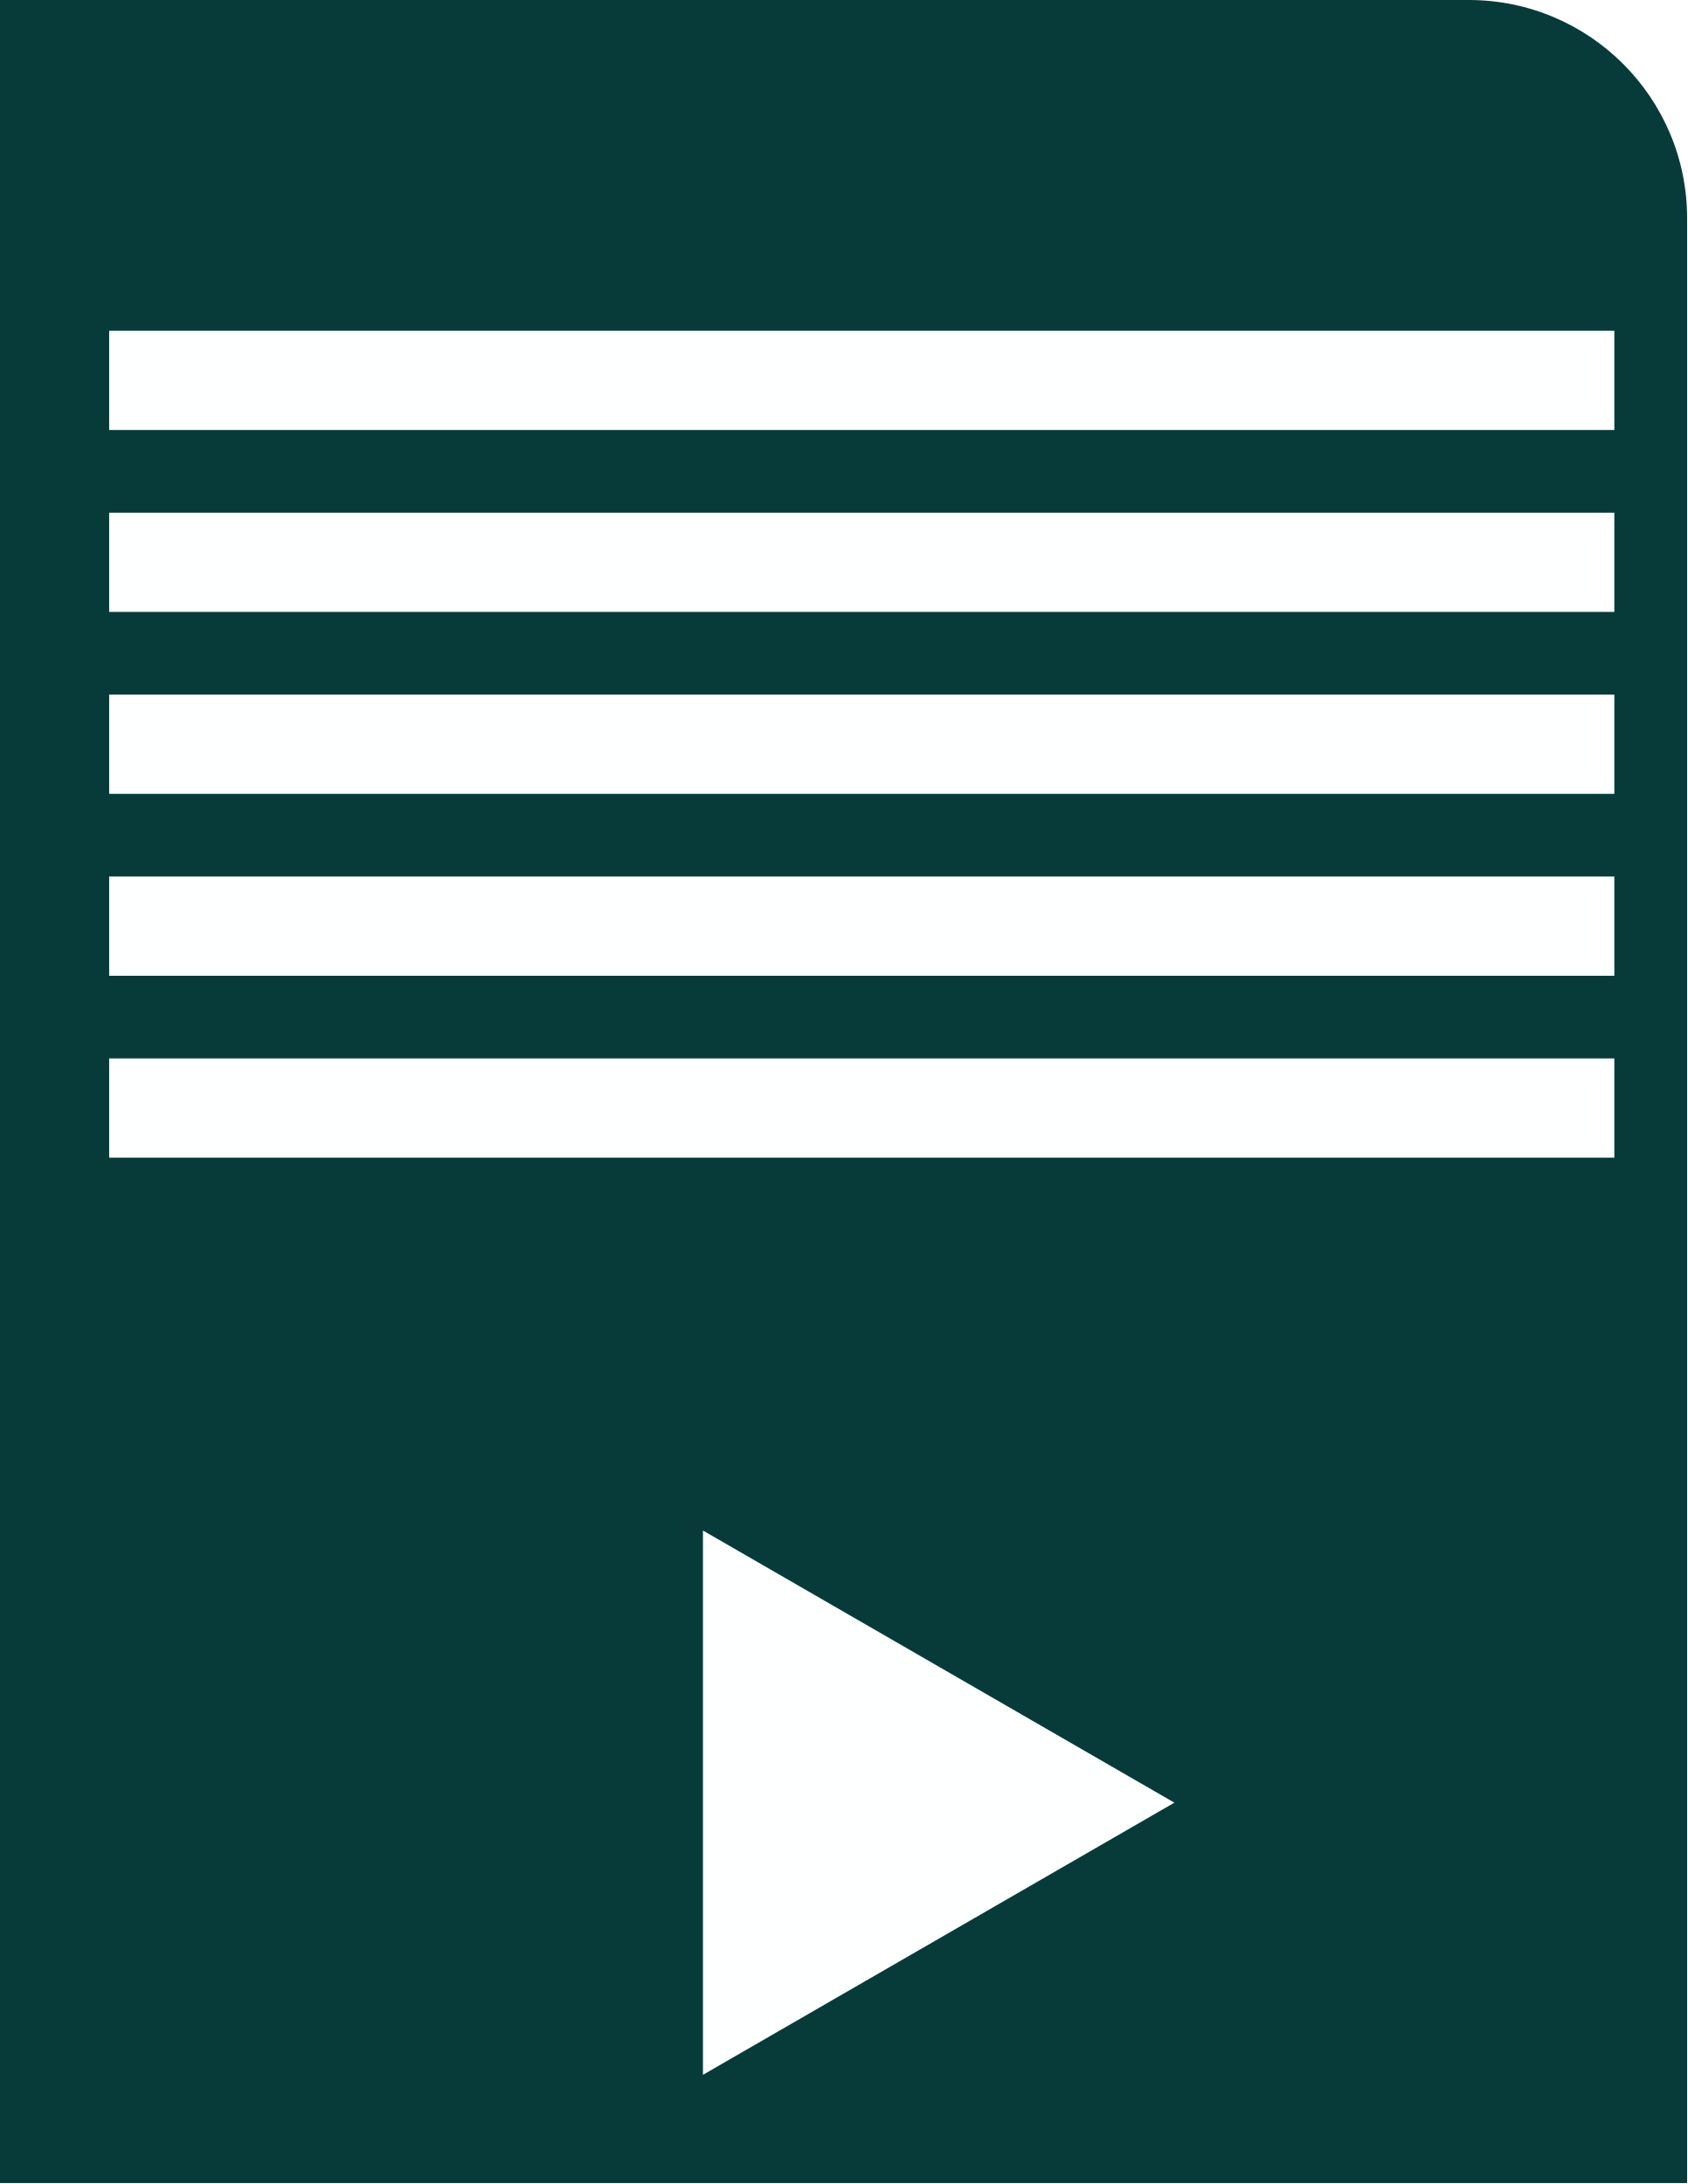
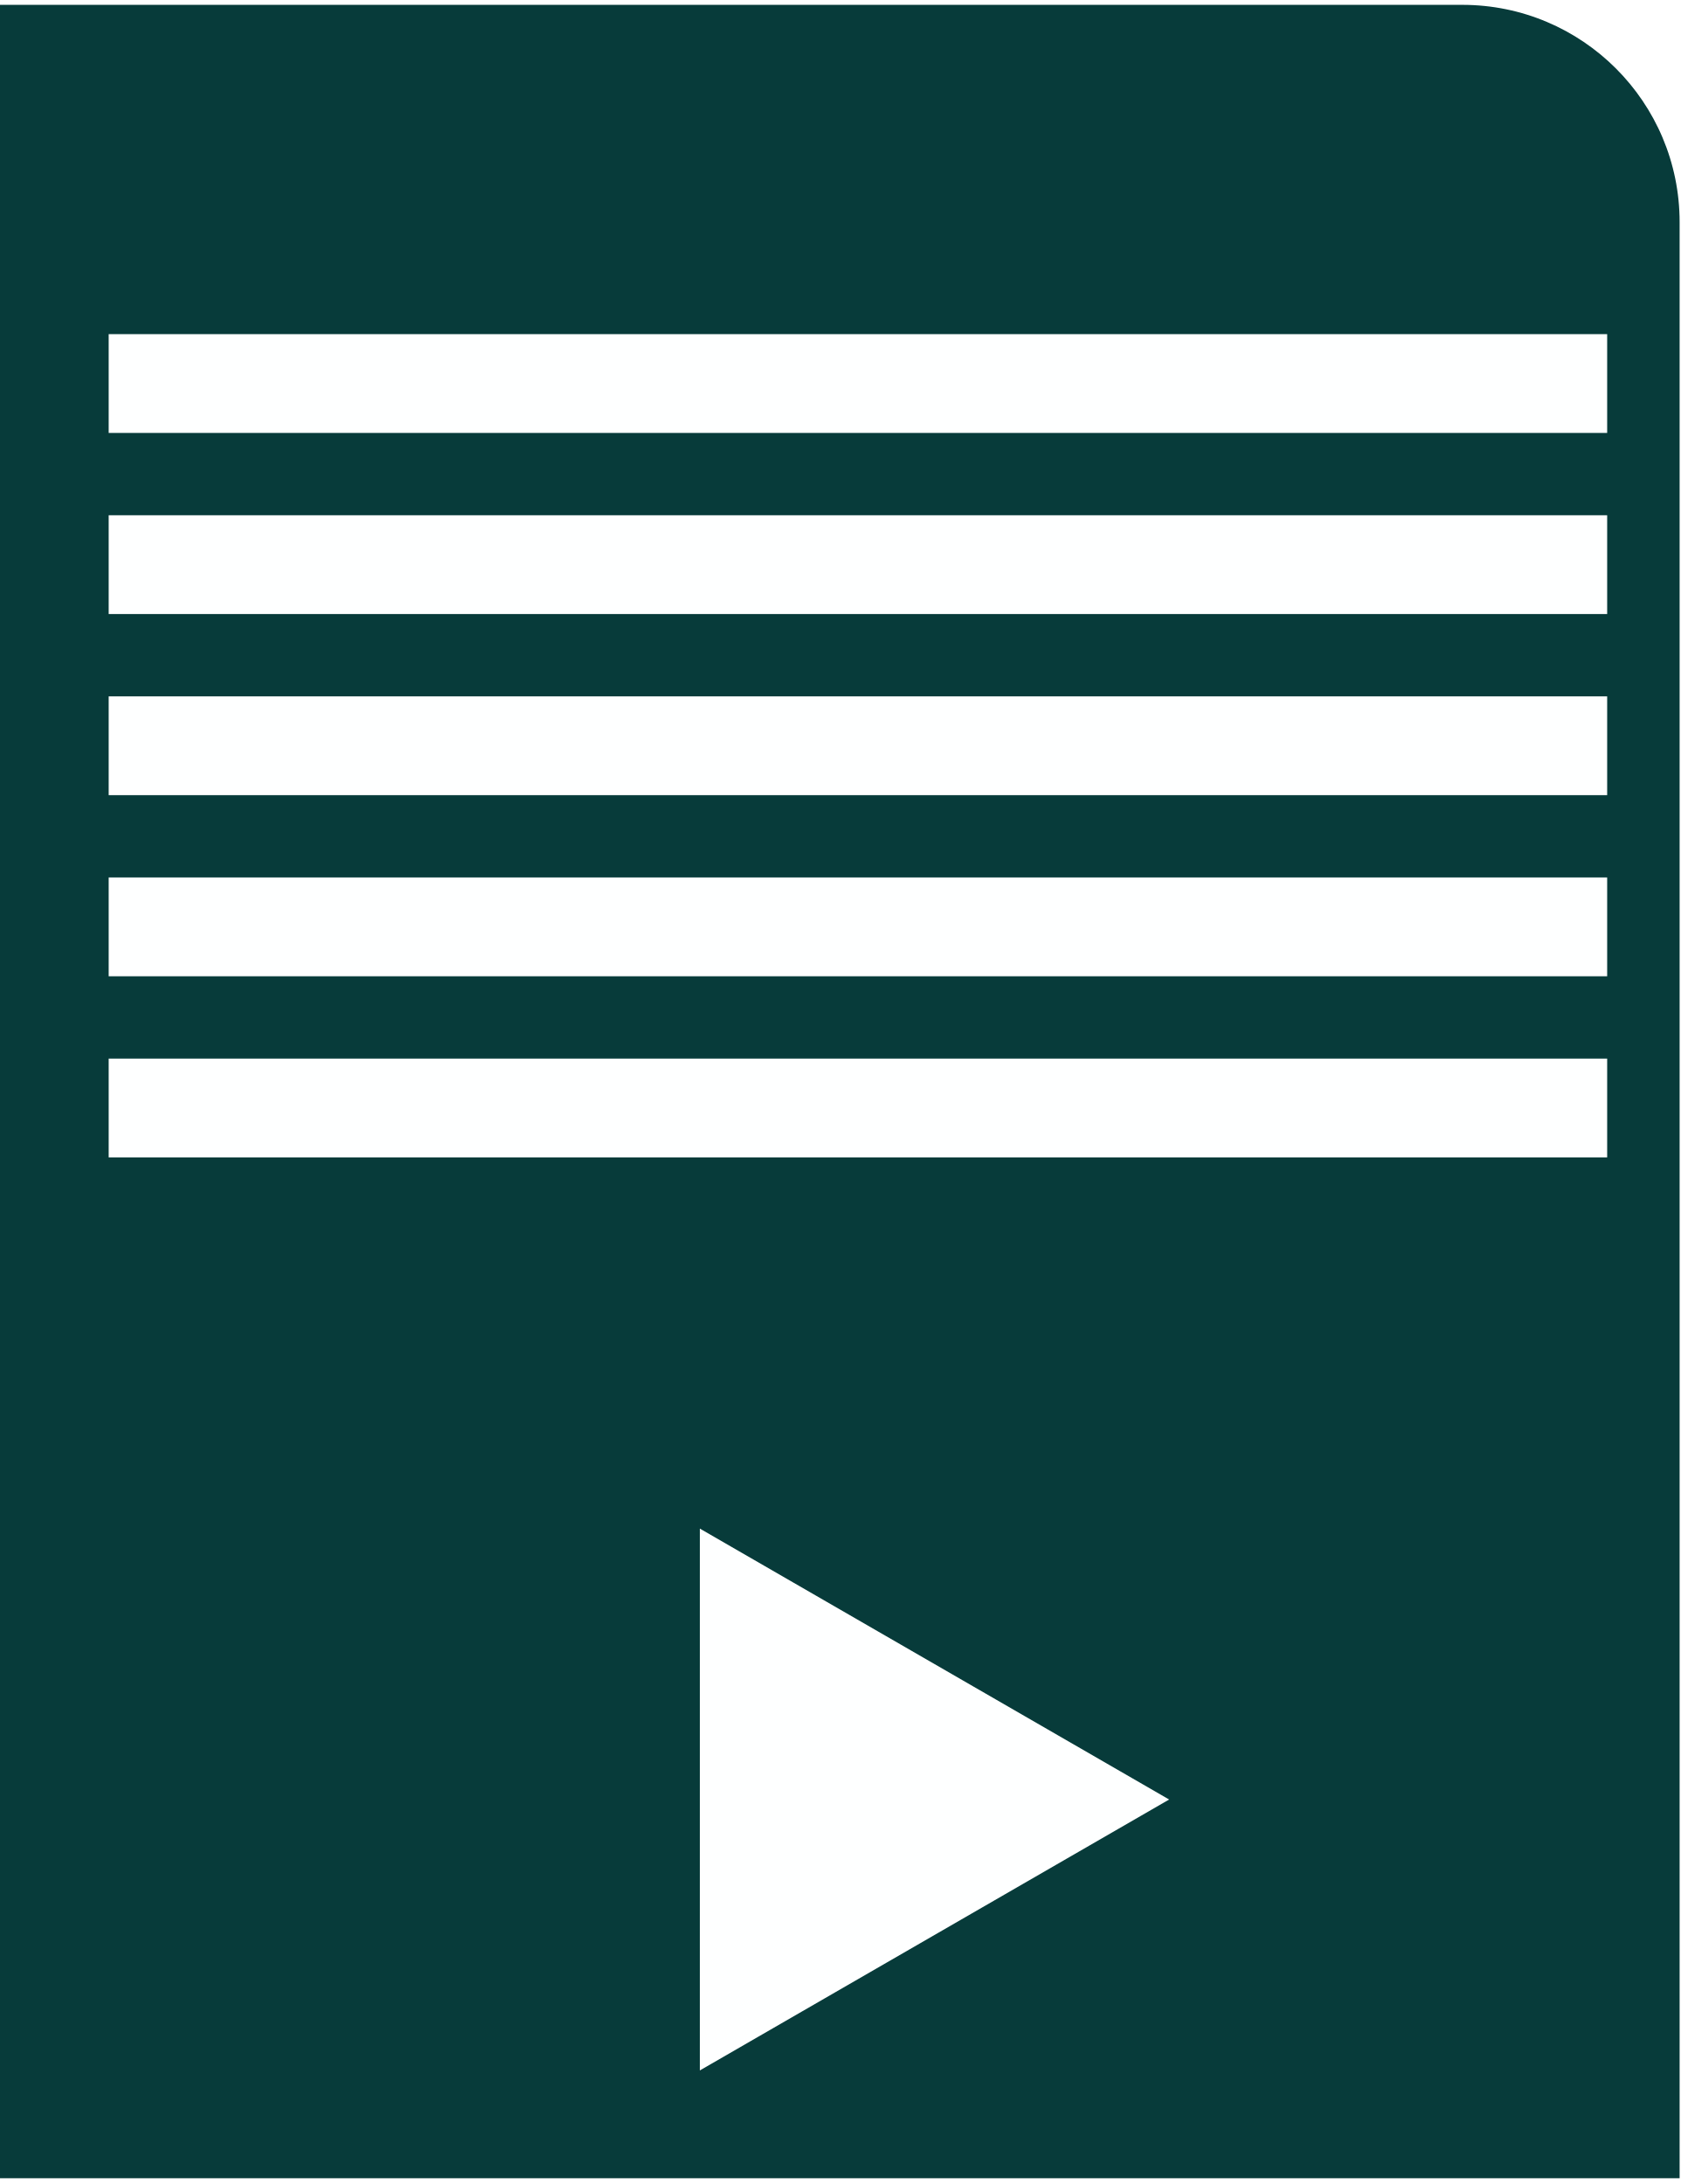
- <svg xmlns="http://www.w3.org/2000/svg" width="989" height="1280" viewBox="0 0 989 1280" fill="none">
-   <path d="M0 0H860.719C931.381 0 988.664 57.283 988.664 127.944V1279.44H0V0Z" fill="#073B3A" />
-   <path d="M688.187 1056.51L411.943 1216V897.017L688.187 1056.51Z" fill="#FEFFFF" />
-   <path d="M63.972 193.857H946.016V252.014H63.972V193.857Z" fill="#FEFFFF" />
-   <path d="M63.972 300.475H946.016V358.631H63.972V300.475Z" fill="#FEFFFF" />
-   <path d="M63.972 513.718H946.016V571.875H63.972V513.718Z" fill="#FEFFFF" />
-   <path d="M63.972 407.097H946.016V465.253H63.972V407.097Z" fill="#FEFFFF" />
-   <path d="M63.972 620.336H946.016V678.492H63.972V620.336Z" fill="#FEFFFF" />
+ <svg xmlns="http://www.w3.org/2000/svg" id="body_1" width="50" height="65">
+   <g transform="matrix(0.05055612 0 0 0.05055612 -0 0.1440837)">
+     <path d="M0 0L860.719 0C 931.381 0 988.664 57.283 988.664 127.944L988.664 127.944L988.664 1279.44L0 1279.44L0 0z" stroke="none" fill="#073B3A" fill-rule="nonzero" />
+     <path d="M688.187 1056.51L411.943 1216L411.943 897.017L688.187 1056.51z" stroke="none" fill="#FEFFFF" fill-rule="nonzero" />
+     <path d="M63.972 193.857L946.016 193.857L946.016 252.014L63.972 252.014L63.972 193.857z" stroke="none" fill="#FEFFFF" fill-rule="nonzero" />
+     <path d="M63.972 300.475L946.016 300.475L946.016 358.631L63.972 358.631L63.972 300.475z" stroke="none" fill="#FEFFFF" fill-rule="nonzero" />
+     <path d="M63.972 513.718L946.016 513.718L946.016 571.875L63.972 571.875L63.972 513.718z" stroke="none" fill="#FEFFFF" fill-rule="nonzero" />
+     <path d="M63.972 407.097L946.016 407.097L946.016 465.253L63.972 465.253L63.972 407.097z" stroke="none" fill="#FEFFFF" fill-rule="nonzero" />
+     <path d="M63.972 620.336L946.016 620.336L946.016 678.492L63.972 678.492L63.972 620.336z" stroke="none" fill="#FEFFFF" fill-rule="nonzero" />
+   </g>
</svg>
